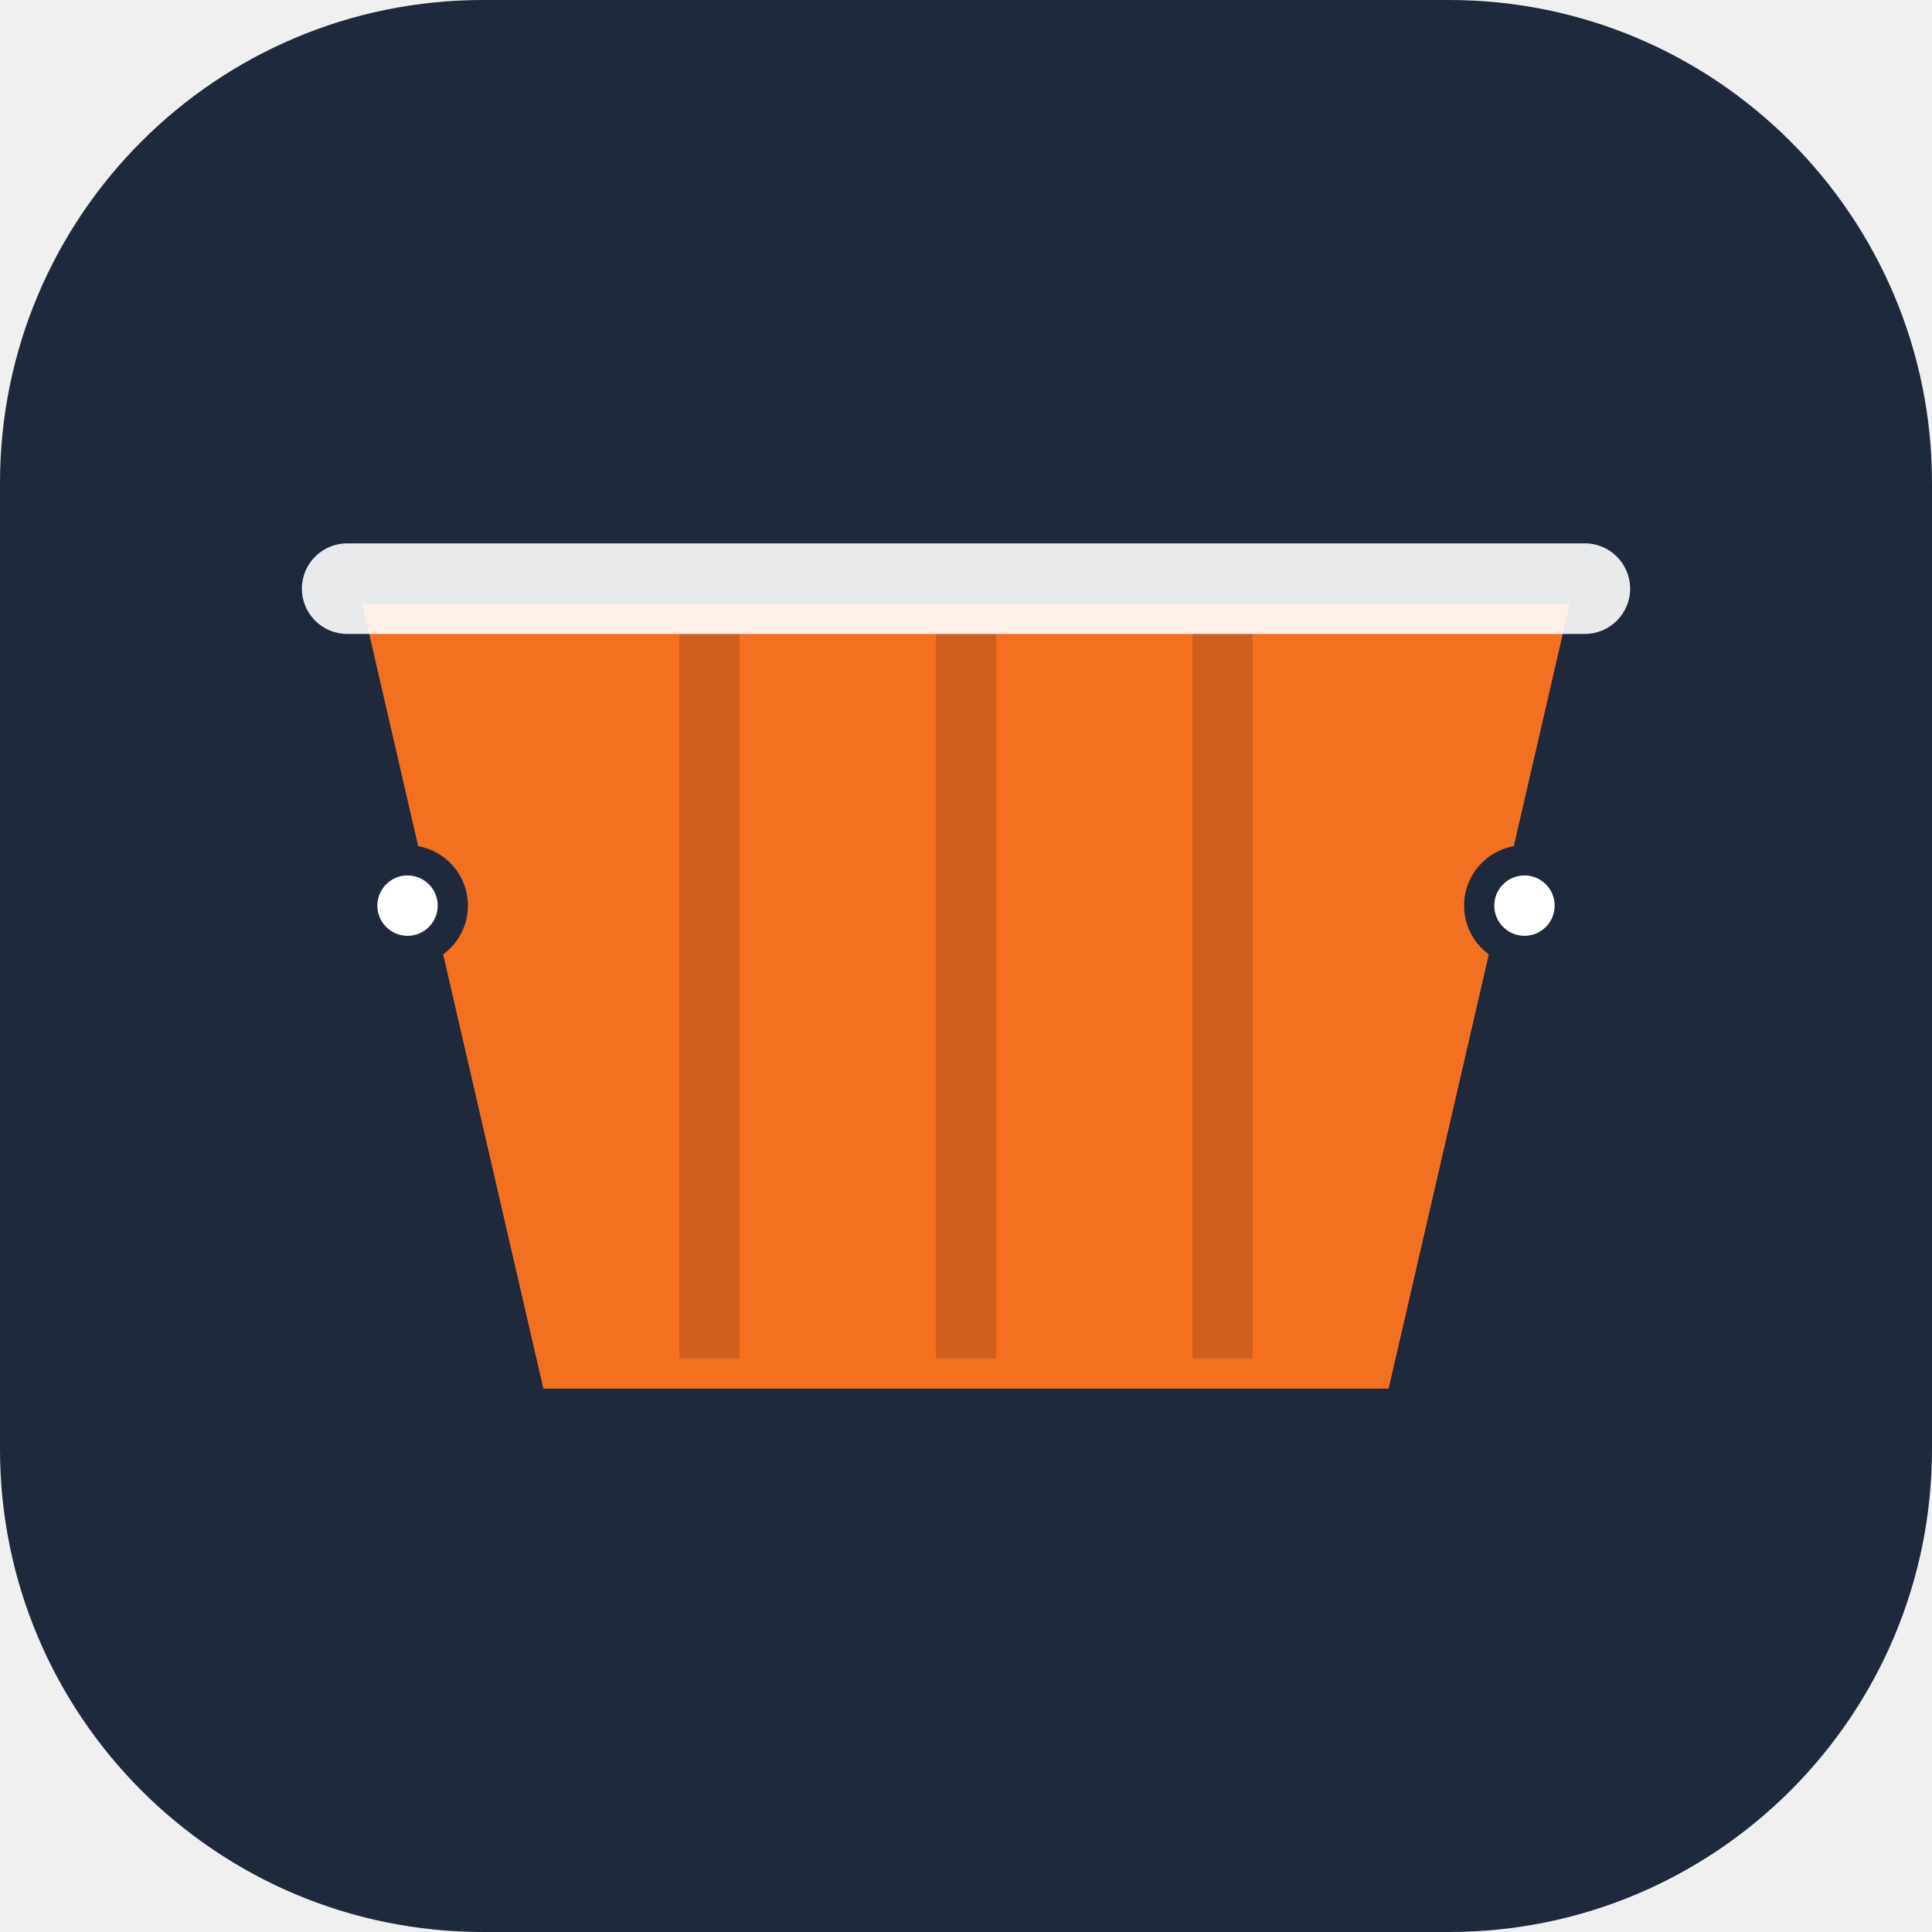
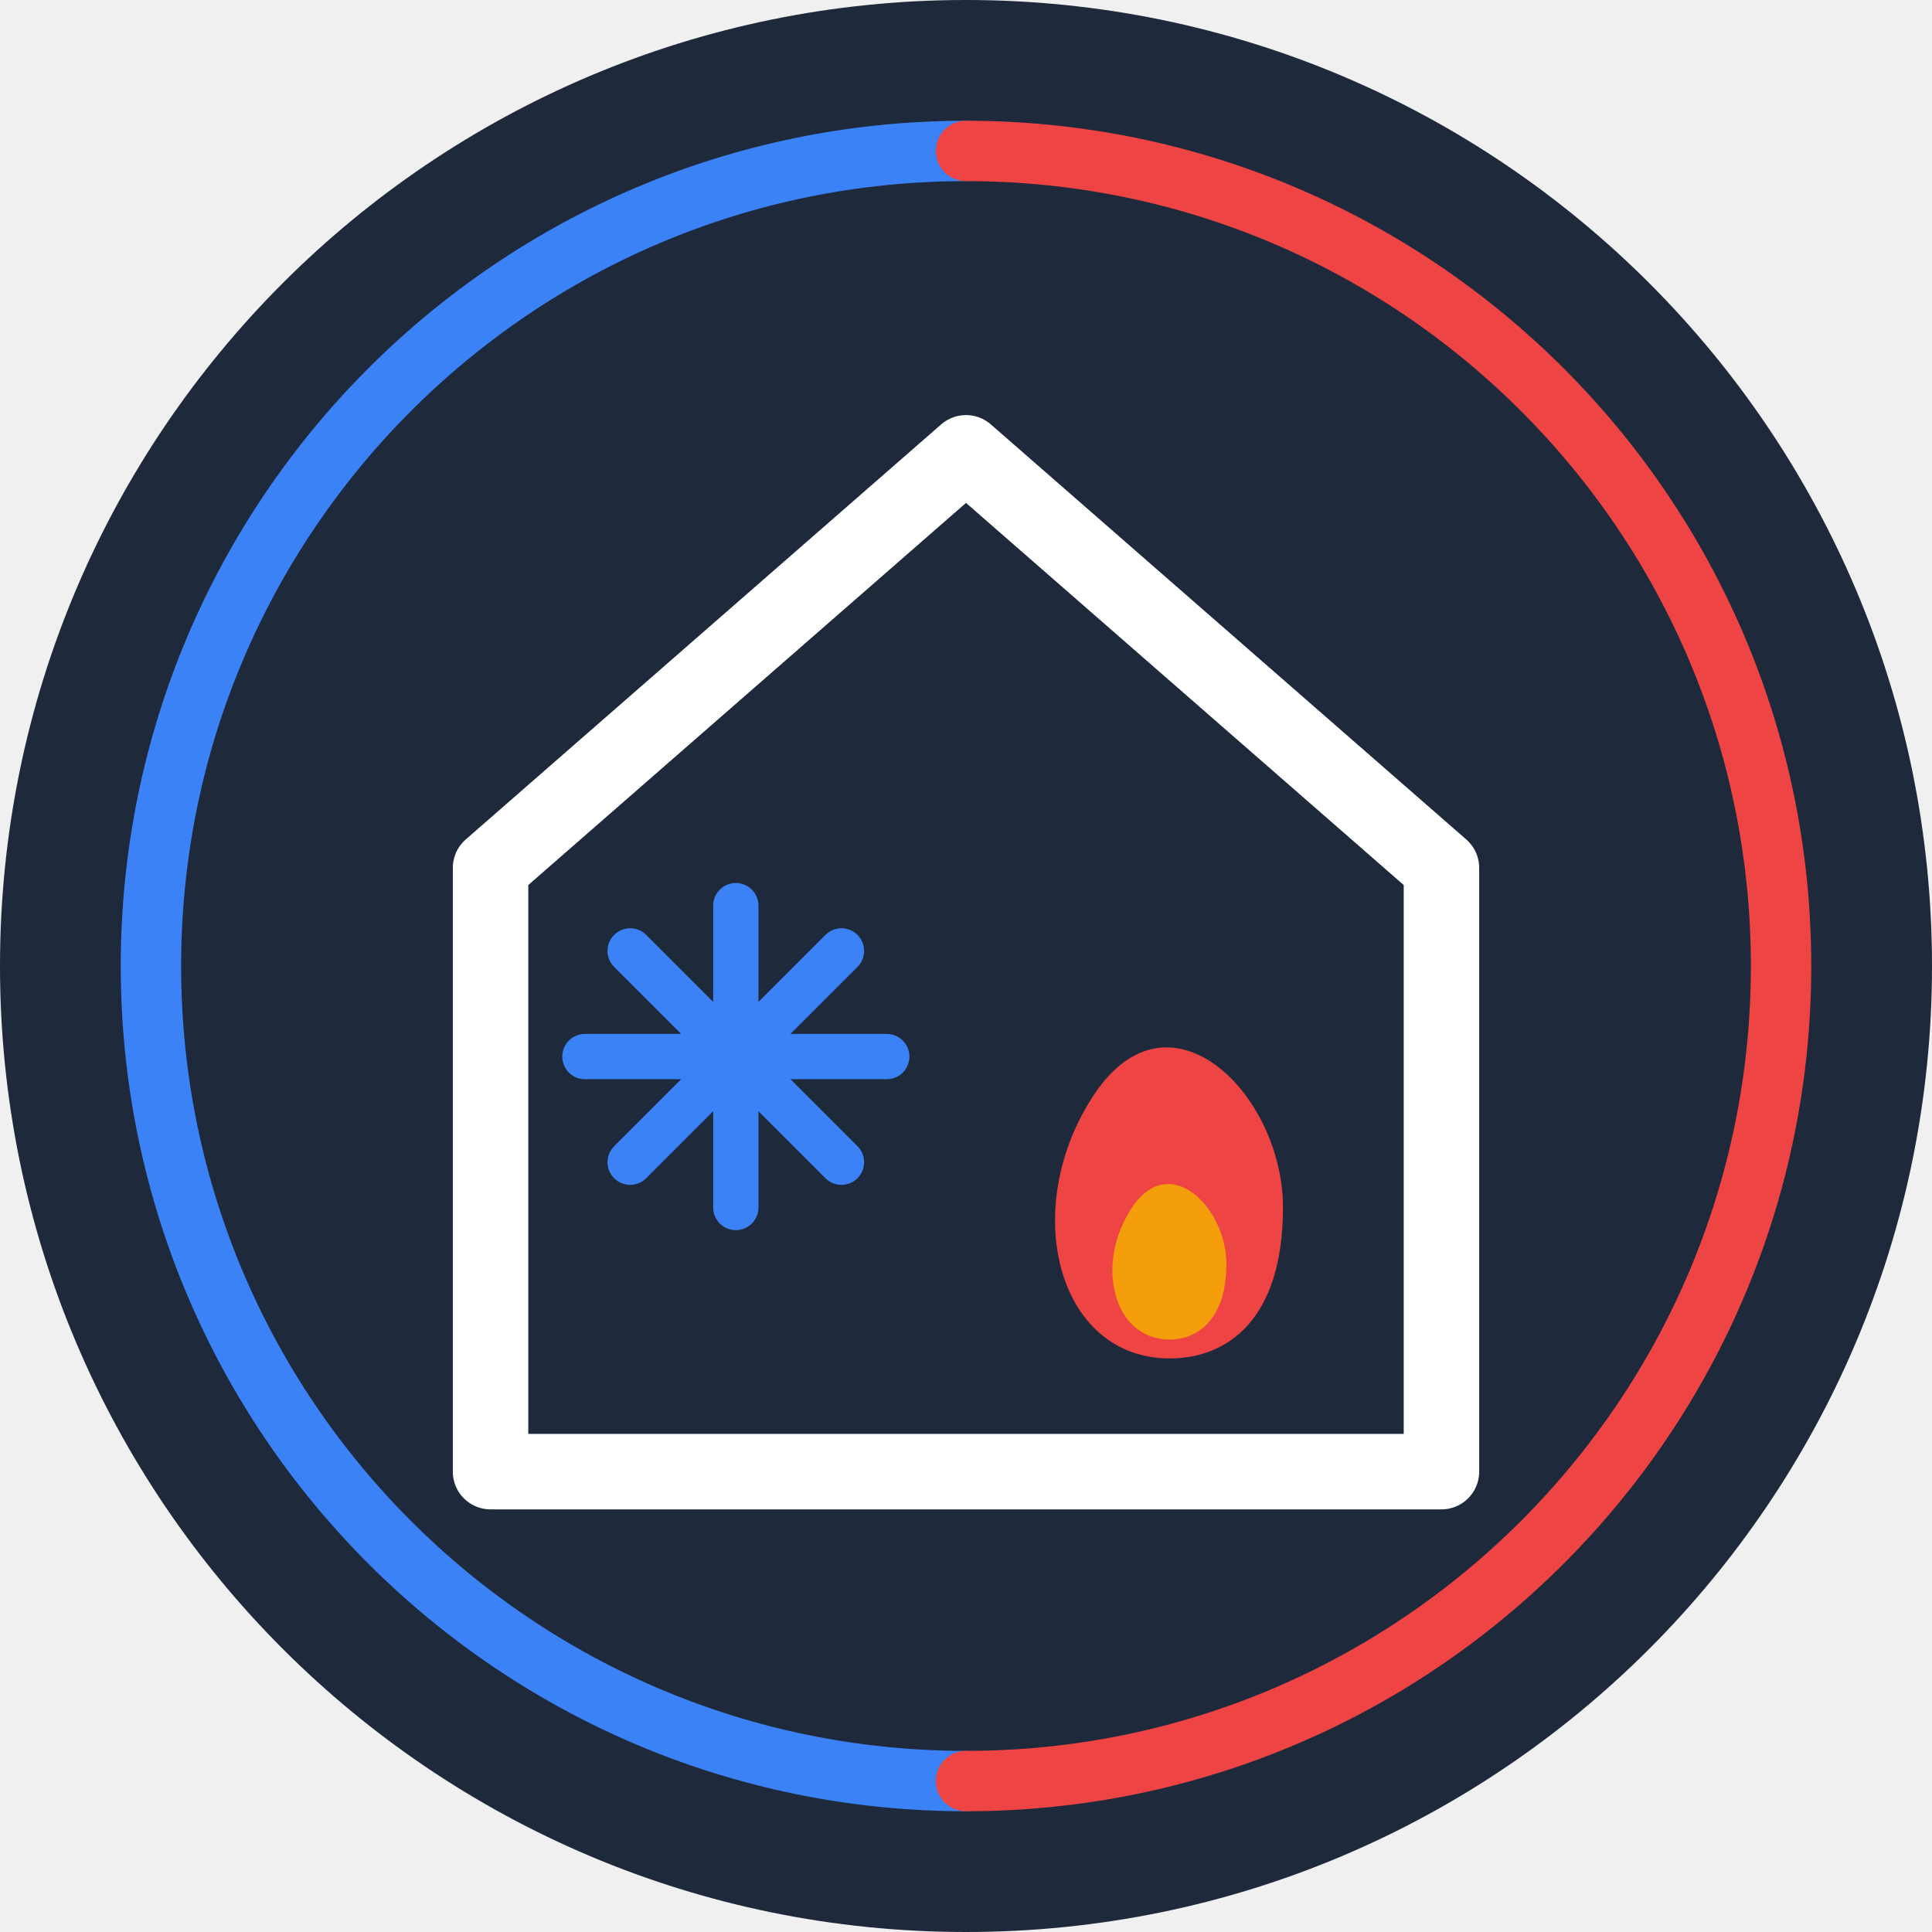
<svg xmlns="http://www.w3.org/2000/svg" viewBox="0 0 512 512" fill="none">
-   <rect width="512" height="512" rx="128" fill="#1E293B" />
-   <path d="M96 160H416L368 368H144L96 160Z" fill="#F37021" />
-   <rect x="80" y="144" width="352" height="24" rx="12" fill="#FFFFFF" opacity="0.9" />
-   <rect x="180" y="168" width="16" height="192" fill="#000000" opacity="0.15" />
-   <rect x="248" y="168" width="16" height="192" fill="#000000" opacity="0.15" />
-   <rect x="316" y="168" width="16" height="192" fill="#000000" opacity="0.15" />
-   <circle cx="108" cy="240" r="16" fill="#1E293B" />
-   <circle cx="108" cy="240" r="8" fill="#FFFFFF" />
-   <circle cx="404" cy="240" r="16" fill="#1E293B" />
-   <circle cx="404" cy="240" r="8" fill="#FFFFFF" />
+   <circle cx="256" cy="256" r="256" fill="#1E293B" />
+   <path d="M256 40 A216 216 0 0 0 256 472" stroke="#3B82F6" stroke-width="16" stroke-linecap="round" fill="none" />
+   <path d="M256 40 A216 216 0 0 1 256 472" stroke="#EF4444" stroke-width="16" stroke-linecap="round" fill="none" />
+   <path d="M256 120 L130 230 V390 H382 V230 Z" stroke="#FFFFFF" stroke-width="20" stroke-linejoin="round" stroke-linecap="round" fill="none" />
+   <path d="M195 240 V320" stroke="#3B82F6" stroke-width="12" stroke-linecap="round" />
+   <path d="M155 280 H235" stroke="#3B82F6" stroke-width="12" stroke-linecap="round" />
+   <path d="M167 252 L223 308" stroke="#3B82F6" stroke-width="12" stroke-linecap="round" />
+   <path d="M167 308 L223 252" stroke="#3B82F6" stroke-width="12" stroke-linecap="round" />
+   <path d="M310 360 C280 360 270 320 290 290 C310 260 340 290 340 320 C340 350 325 360 310 360 Z" fill="#EF4444" />
+   <path d="M310 355 C295 355 290 335 300 320 C310 305 325 320 325 335 C325 350 317 355 310 355 Z" fill="#F59E0B" />
</svg>
